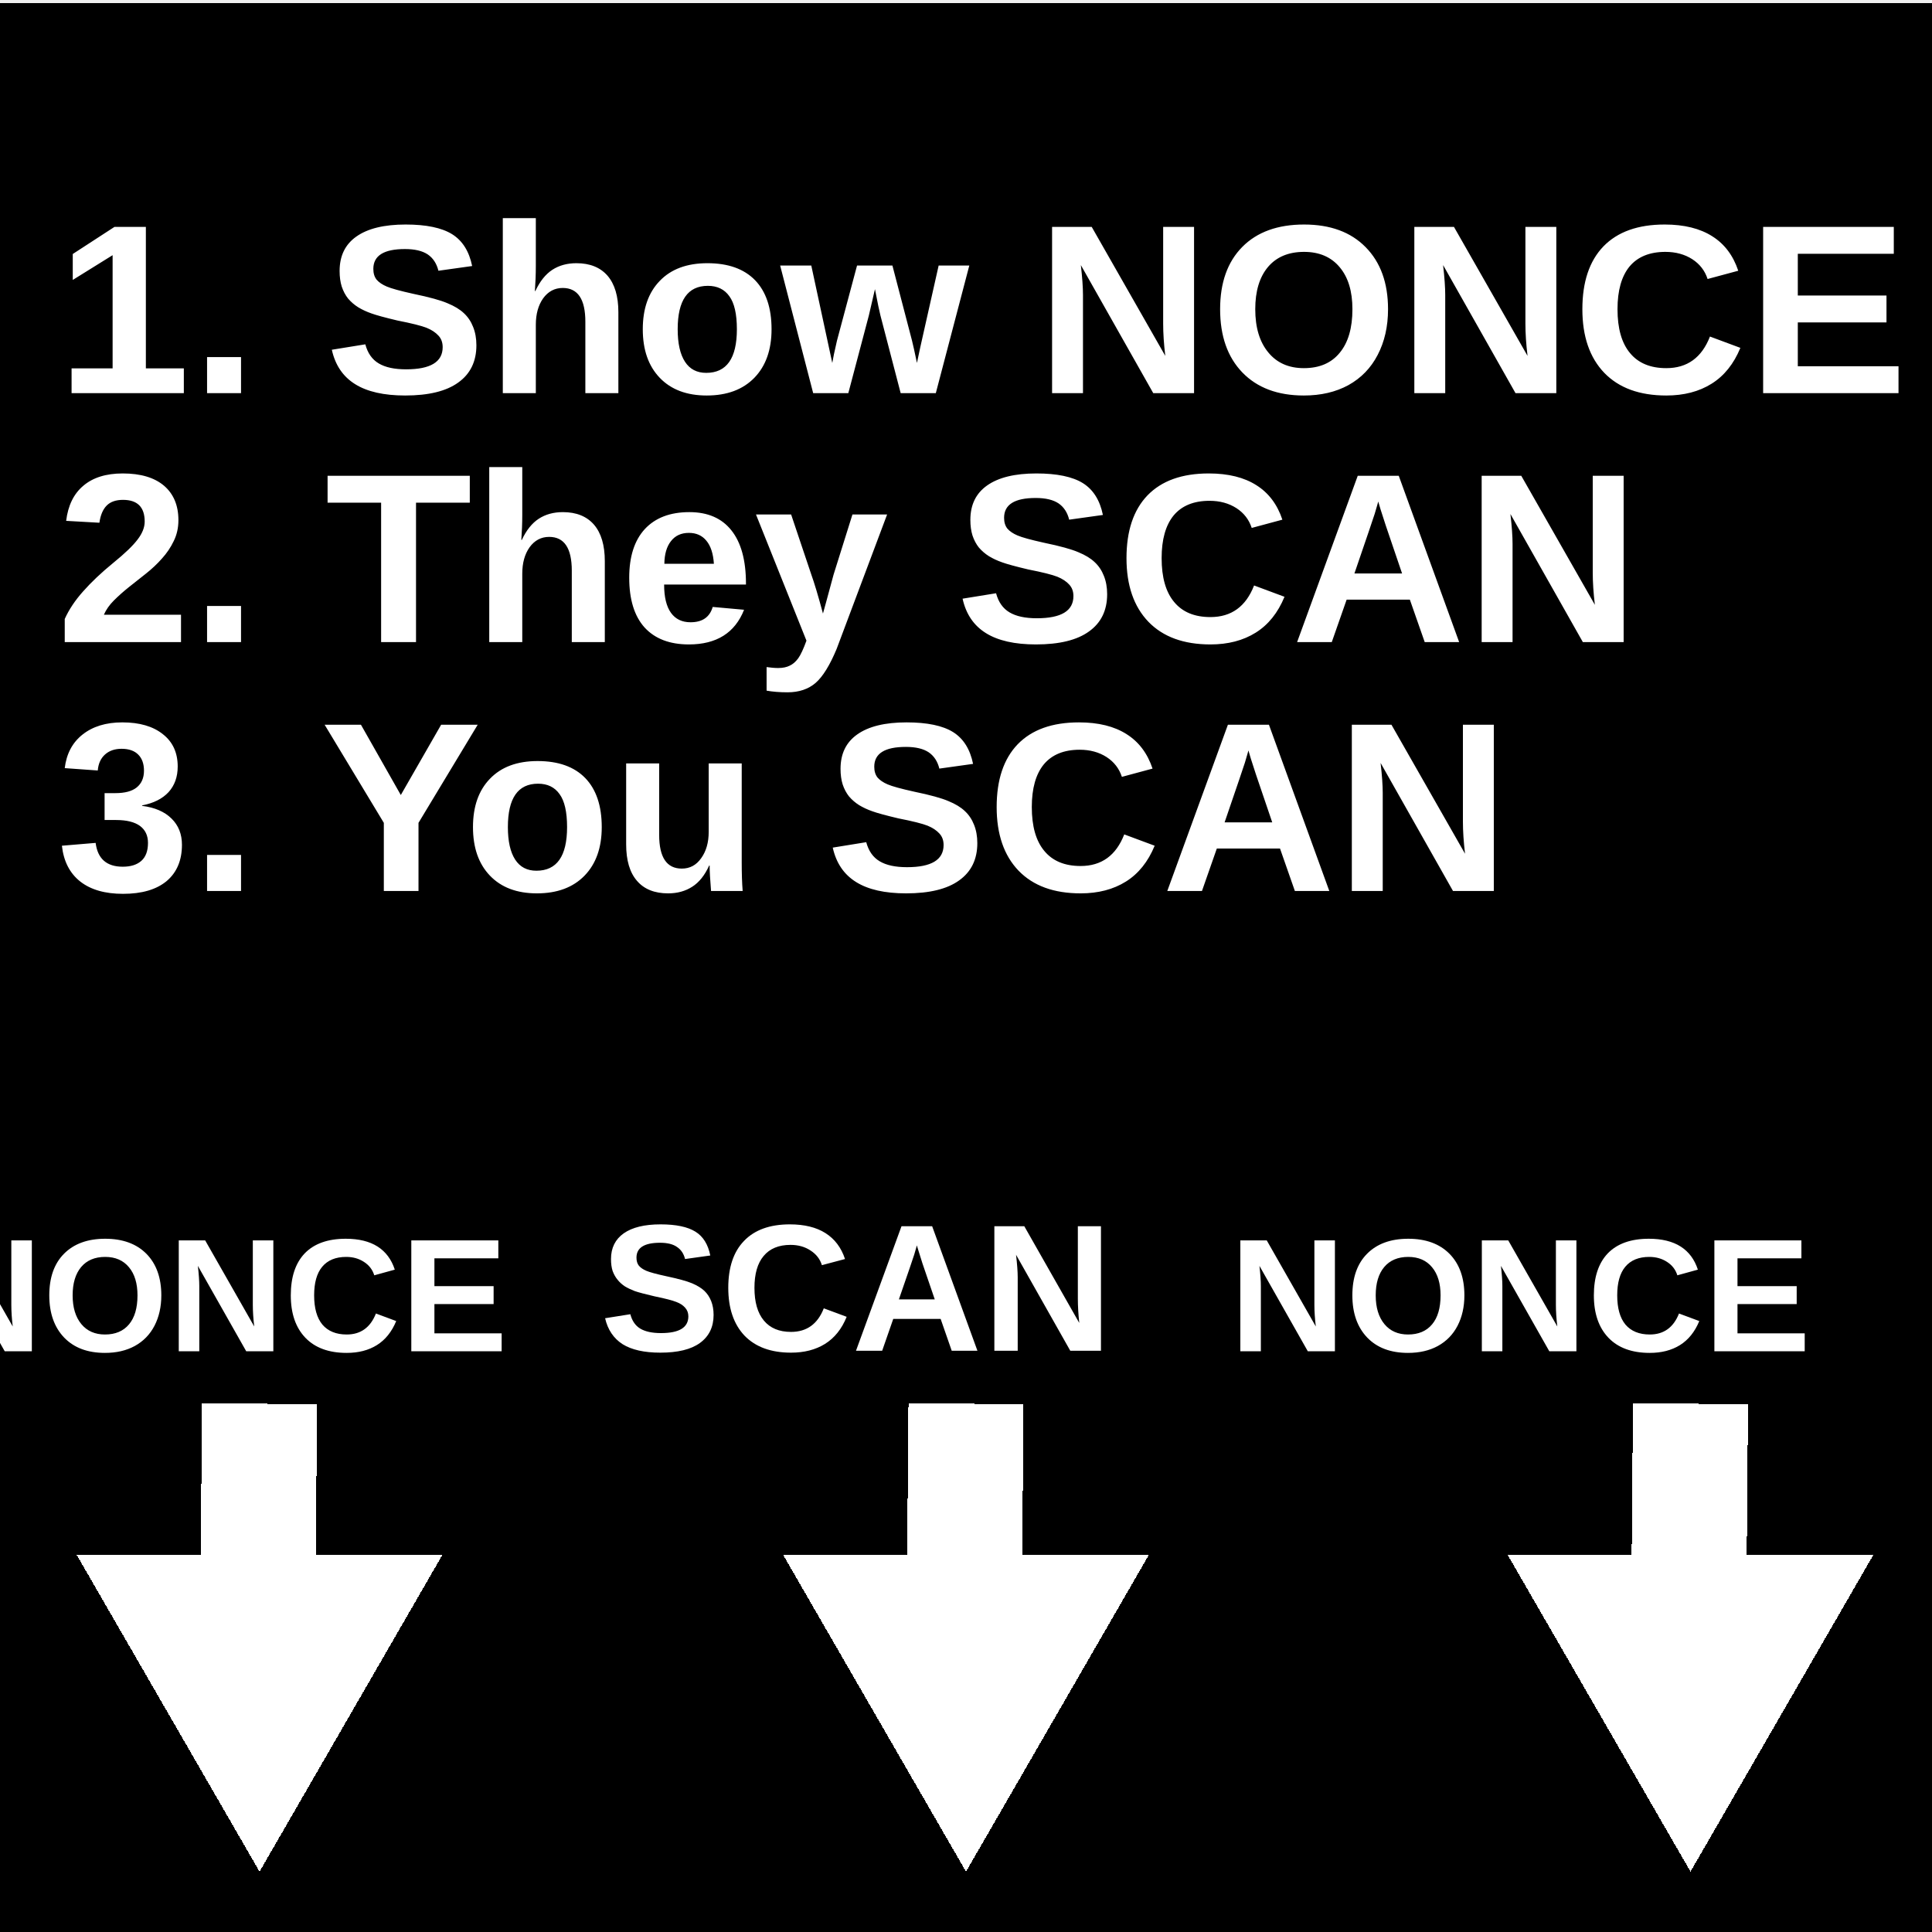
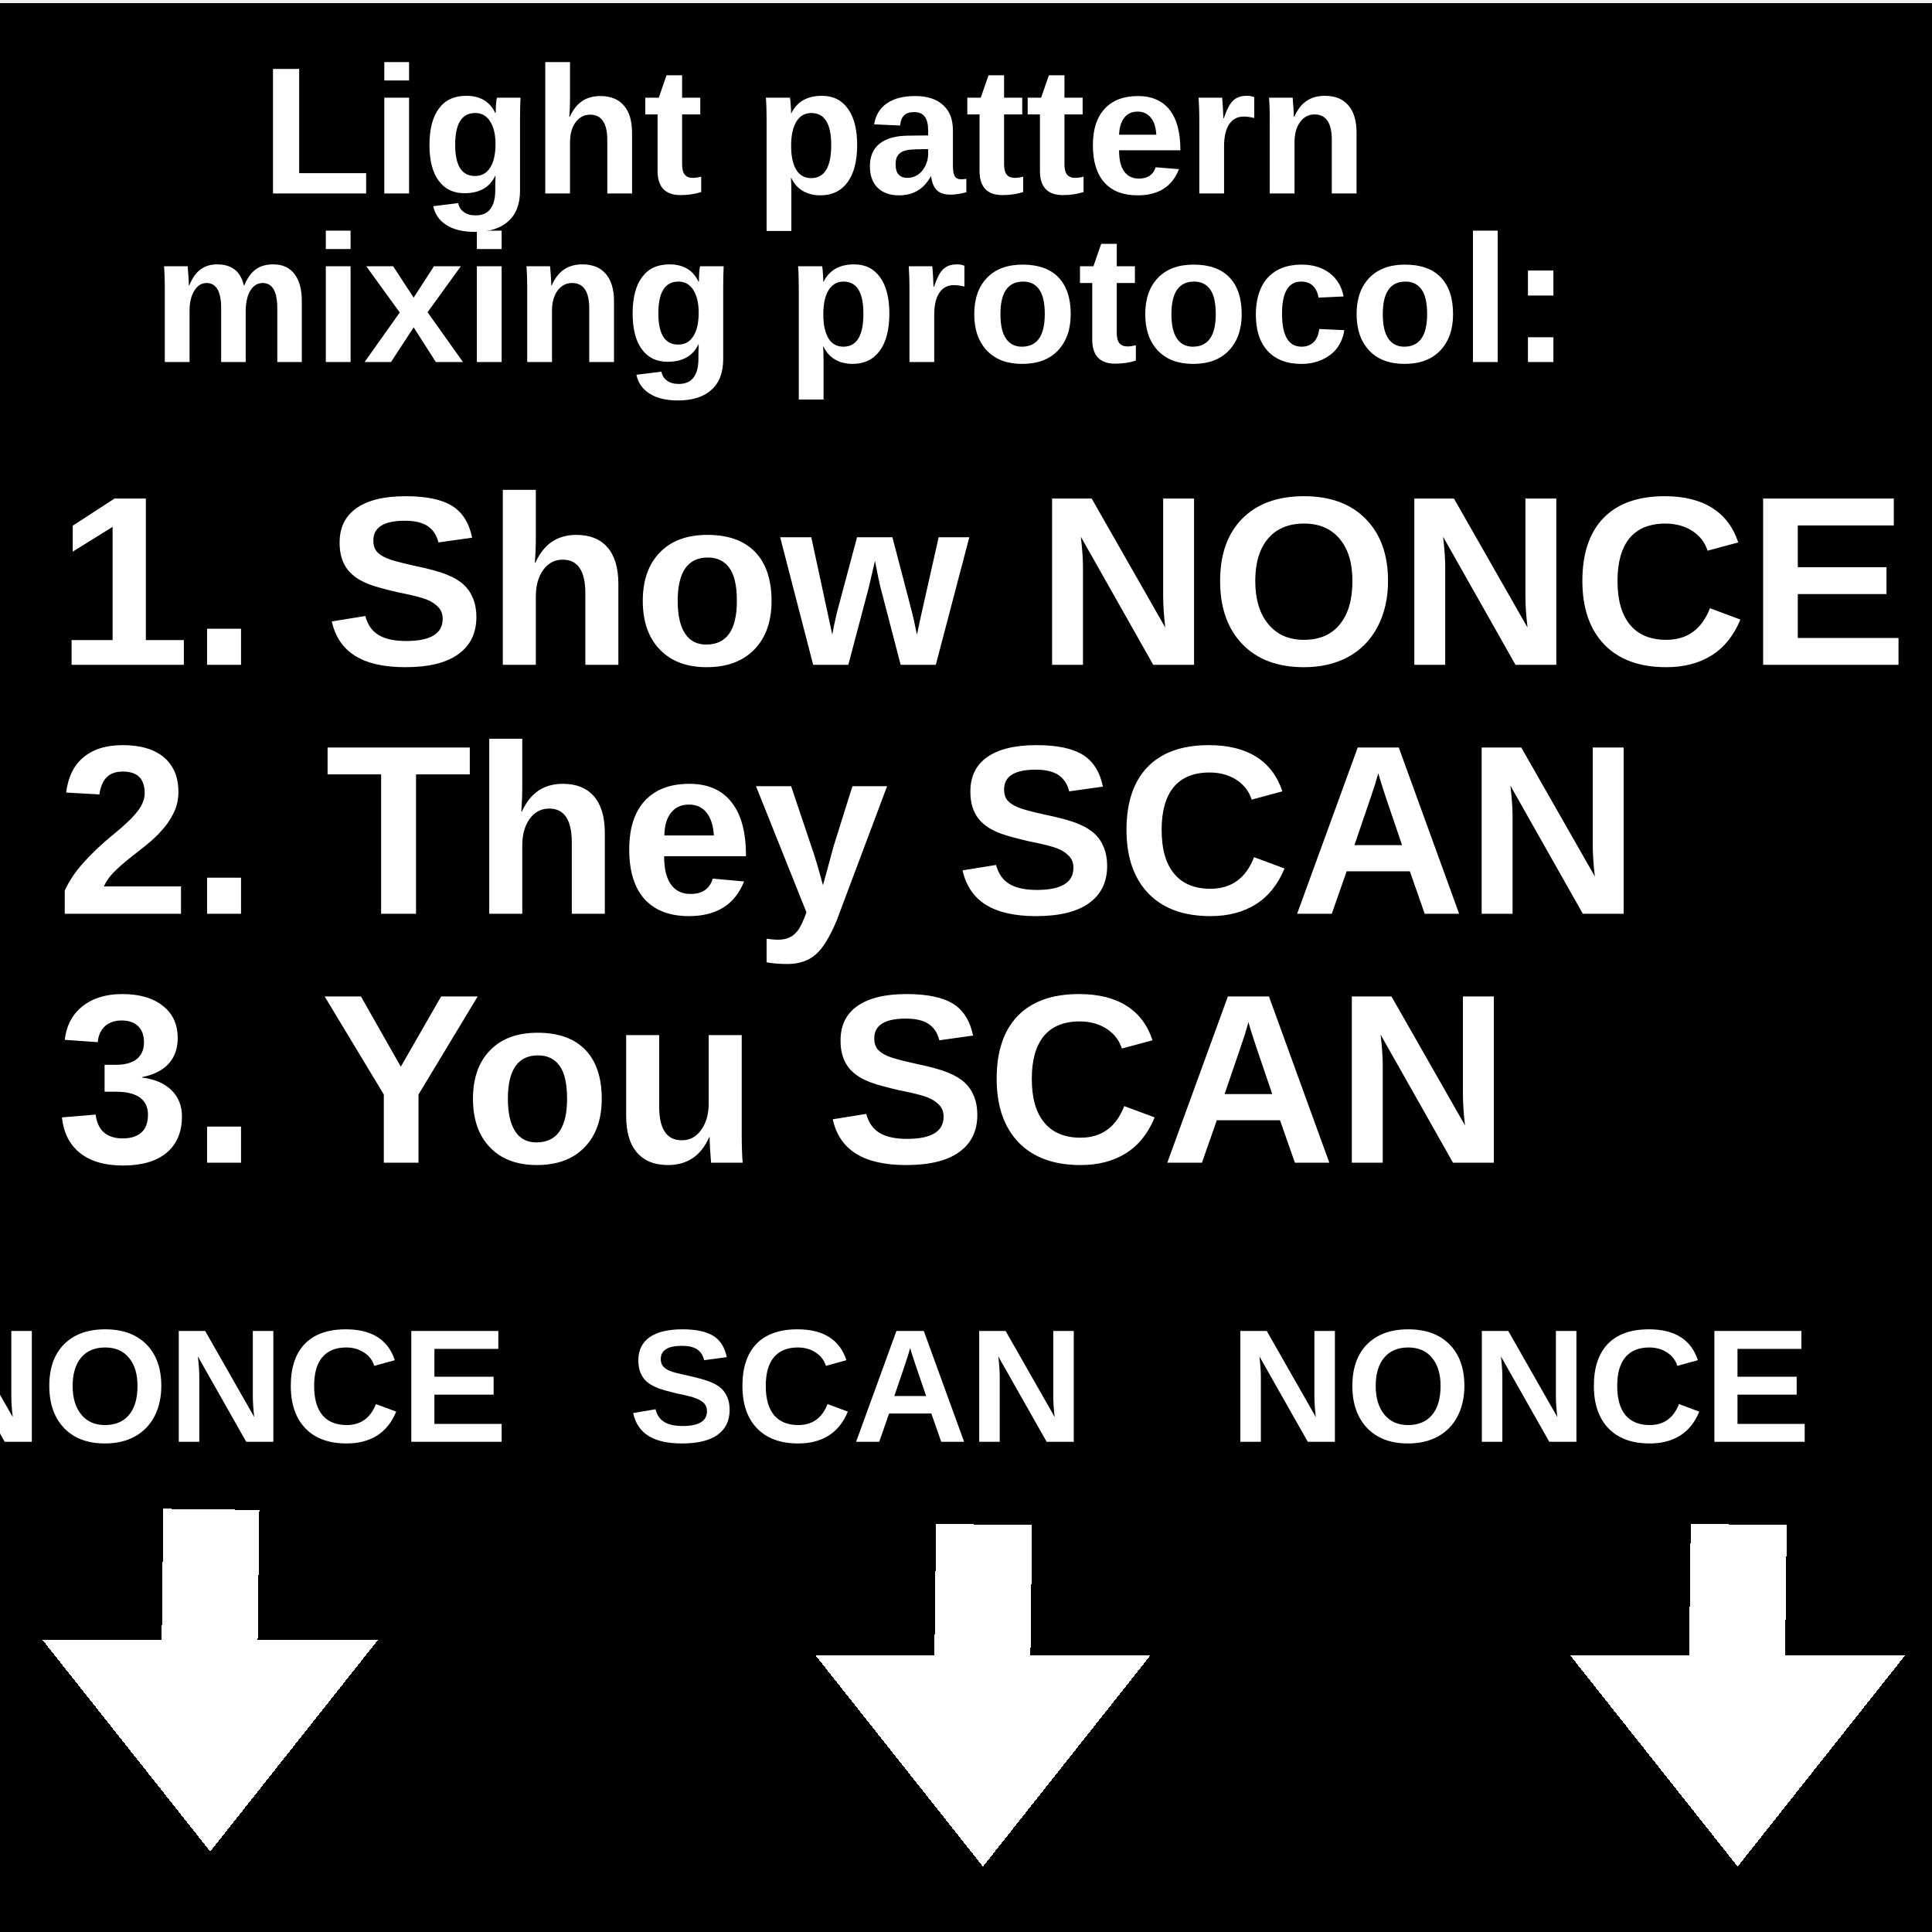
<svg xmlns="http://www.w3.org/2000/svg" width="128" height="128" viewBox="0 0 128 128" version="1.1" id="svg5" shape-rendering="crispEdges">
  <defs id="defs2">
    <marker style="overflow:visible" id="Arrow1Sstart" refX="0.0" refY="0.0" orient="auto">
      <path transform="scale(0.2) translate(6,0)" style="fill-rule:evenodd;fill:context-stroke;stroke:context-stroke;stroke-width:1.0pt" d="M 0.0,0.0 L 5.0,-5.0 L -12.5,0.0 L 5.0,5.0 L 0.0,0.0 z " id="path16778" />
    </marker>
    <marker style="overflow:visible" id="Arrow2Mstart" refX="0.0" refY="0.0" orient="auto">
      <path transform="scale(0.6) translate(0,0)" d="M 8.719,4.034 L -2.207,0.016 L 8.719,-4.002 C 6.973,-1.63 6.983,1.616 8.719,4.034 z " style="stroke:context-stroke;fill-rule:evenodd;fill:context-stroke;stroke-width:0.625;stroke-linejoin:round" id="path16790" />
    </marker>
    <marker style="overflow:visible" id="marker17044" refX="0.0" refY="0.0" orient="auto">
      <path transform="scale(1.1) translate(1,0)" d="M 8.719,4.034 L -2.207,0.016 L 8.719,-4.002 C 6.973,-1.63 6.983,1.616 8.719,4.034 z " style="stroke:context-stroke;fill-rule:evenodd;fill:context-stroke;stroke-width:0.625;stroke-linejoin:round" id="path17042" />
    </marker>
    <marker style="overflow:visible" id="Arrow1Lstart" refX="0.0" refY="0.0" orient="auto">
      <path transform="scale(0.8) translate(12.5,0)" style="fill-rule:evenodd;fill:context-stroke;stroke:context-stroke;stroke-width:1.0pt" d="M 0.0,0.0 L 5.0,-5.0 L -12.5,0.0 L 5.0,5.0 L 0.0,0.0 z " id="path16766" />
    </marker>
    <marker style="overflow:visible" id="Arrow2Lstart" refX="0.0" refY="0.0" orient="auto">
      <path transform="scale(1.1) translate(1,0)" d="M 8.719,4.034 L -2.207,0.016 L 8.719,-4.002 C 6.973,-1.63 6.983,1.616 8.719,4.034 z " style="stroke:context-stroke;fill-rule:evenodd;fill:context-stroke;stroke-width:0.625;stroke-linejoin:round" id="path16784" />
    </marker>
  </defs>
  <g id="layer1">
    <rect style="fill:#000000;fill-opacity:1;fill-rule:evenodd" id="rect31" width="128.606" height="127.825" x="-0.195" y="0.195" />
  </g>
  <g id="layer2">
    <text xml:space="preserve" style="font-size:15.251px;line-height:1.25;font-family:sans-serif;stroke-width:1.695" x="15.289" y="28.263" id="text8125" transform="scale(1.008822,0.991255)">
      <tspan id="tspan8123" x="15.289" y="28.263" style="fill:#ffffff;fill-opacity:1;stroke-width:1.695" />
    </text>
-     <text xml:space="preserve" style="font-size:16px;line-height:1;font-family:sans-serif;text-align:start;text-anchor:start" x="3.726" y="26.048" id="text5523">
-       <tspan x="3.726" y="26.048" style="font-style:normal;font-variant:normal;font-weight:bold;font-stretch:normal;font-size:16px;font-family:'Liberation Sans';-inkscape-font-specification:'Liberation Sans, Bold';font-variant-ligatures:normal;font-variant-caps:normal;font-variant-numeric:normal;font-variant-east-asian:normal;text-align:start;text-anchor:start;fill:#ffffff;fill-opacity:1" id="tspan166291">1. Show NONCE</tspan>
-       <tspan x="3.726" y="42.54" style="font-style:normal;font-variant:normal;font-weight:bold;font-stretch:normal;font-size:16px;font-family:'Liberation Sans';-inkscape-font-specification:'Liberation Sans, Bold';font-variant-ligatures:normal;font-variant-caps:normal;font-variant-numeric:normal;font-variant-east-asian:normal;text-align:start;text-anchor:start;fill:#ffffff;fill-opacity:1" id="tspan200984">2. They SCAN</tspan>
-       <tspan x="3.726" y="59.032" style="font-style:normal;font-variant:normal;font-weight:bold;font-stretch:normal;font-size:16px;font-family:'Liberation Sans';-inkscape-font-specification:'Liberation Sans, Bold';font-variant-ligatures:normal;font-variant-caps:normal;font-variant-numeric:normal;font-variant-east-asian:normal;text-align:start;text-anchor:start;fill:#ffffff;fill-opacity:1" id="tspan200986">3. You SCAN</tspan>
+     <text xml:space="preserve" style="font-size:16px;line-height:1;font-family:sans-serif;text-align:start;text-anchor:start" x="3.726" y="44.048" id="text5523">
+       <tspan x="3.726" y="44.048" style="font-style:normal;font-variant:normal;font-weight:bold;font-stretch:normal;font-size:16px;font-family:'Liberation Sans';-inkscape-font-specification:'Liberation Sans, Bold';font-variant-ligatures:normal;font-variant-caps:normal;font-variant-numeric:normal;font-variant-east-asian:normal;text-align:start;text-anchor:start;fill:#ffffff;fill-opacity:1" id="tspan166291">1. Show NONCE</tspan>
+       <tspan x="3.726" y="60.54" style="font-style:normal;font-variant:normal;font-weight:bold;font-stretch:normal;font-size:16px;font-family:'Liberation Sans';-inkscape-font-specification:'Liberation Sans, Bold';font-variant-ligatures:normal;font-variant-caps:normal;font-variant-numeric:normal;font-variant-east-asian:normal;text-align:start;text-anchor:start;fill:#ffffff;fill-opacity:1" id="tspan200984">2. They SCAN</tspan>
+       <tspan x="3.726" y="77.032" style="font-style:normal;font-variant:normal;font-weight:bold;font-stretch:normal;font-size:16px;font-family:'Liberation Sans';-inkscape-font-specification:'Liberation Sans, Bold';font-variant-ligatures:normal;font-variant-caps:normal;font-variant-numeric:normal;font-variant-east-asian:normal;text-align:start;text-anchor:start;fill:#ffffff;fill-opacity:1" id="tspan200986">3. You SCAN</tspan>
    </text>
-     <text xml:space="preserve" style="font-size:10.667px;line-height:0.7;font-family:sans-serif" x="21.321" y="89.523" id="text5523-2-0-1">
-       <tspan x="21.321" y="89.523" style="font-style:normal;font-variant:normal;font-weight:bold;font-stretch:normal;font-size:10.667px;font-family:'Liberation Sans';-inkscape-font-specification:'Liberation Sans, Bold';font-variant-ligatures:normal;font-variant-caps:normal;font-variant-numeric:normal;font-variant-east-asian:normal;text-align:center;text-anchor:middle;fill:#ffffff;fill-opacity:1" id="tspan158218-8-9">NONCE</tspan>
+     <text xml:space="preserve" style="font-size:10.667px;line-height:0.7;font-family:sans-serif" x="21.321" y="95.523" id="text5523-2-0-1">
+       <tspan x="21.321" y="95.523" style="font-style:normal;font-variant:normal;font-weight:bold;font-stretch:normal;font-size:10.667px;font-family:'Liberation Sans';-inkscape-font-specification:'Liberation Sans, Bold';font-variant-ligatures:normal;font-variant-caps:normal;font-variant-numeric:normal;font-variant-east-asian:normal;text-align:center;text-anchor:middle;fill:#ffffff;fill-opacity:1" id="tspan158218-8-9">NONCE</tspan>
    </text>
-     <text xml:space="preserve" style="font-size:10.667px;line-height:0.7;font-family:sans-serif" x="107.652" y="89.523" id="text5523-2-0-1-3">
-       <tspan x="107.652" y="89.523" style="font-style:normal;font-variant:normal;font-weight:bold;font-stretch:normal;font-size:10.667px;font-family:'Liberation Sans';-inkscape-font-specification:'Liberation Sans, Bold';font-variant-ligatures:normal;font-variant-caps:normal;font-variant-numeric:normal;font-variant-east-asian:normal;text-align:center;text-anchor:middle;fill:#ffffff;fill-opacity:1" id="tspan158218-8-9-6">NONCE</tspan>
+     <text xml:space="preserve" style="font-size:10.667px;line-height:0.7;font-family:sans-serif" x="107.652" y="95.523" id="text5523-2-0-1-3">
+       <tspan x="107.652" y="95.523" style="font-style:normal;font-variant:normal;font-weight:bold;font-stretch:normal;font-size:10.667px;font-family:'Liberation Sans';-inkscape-font-specification:'Liberation Sans, Bold';font-variant-ligatures:normal;font-variant-caps:normal;font-variant-numeric:normal;font-variant-east-asian:normal;text-align:center;text-anchor:middle;fill:#ffffff;fill-opacity:1" id="tspan158218-8-9-6">NONCE</tspan>
    </text>
    <text xml:space="preserve" style="font-size:16px;line-height:1.25;font-family:sans-serif" x="59.592" y="114.628" id="text5523-7">
      <tspan x="59.592" y="114.628" style="font-style:normal;font-variant:normal;font-weight:bold;font-stretch:normal;font-size:16px;font-family:'Liberation Sans';-inkscape-font-specification:'Liberation Sans, Bold';font-variant-ligatures:normal;font-variant-caps:normal;font-variant-numeric:normal;font-variant-east-asian:normal;text-align:center;text-anchor:middle;fill:#ffffff;fill-opacity:1" id="tspan76457-0" />
    </text>
-     <path style="fill:#ffffff;stroke:#ffffff;stroke-width:7.624;stroke-linecap:butt;stroke-linejoin:miter;stroke-miterlimit:4;stroke-dasharray:none;stroke-opacity:1" d="M 17,116 17.195,93" id="path17261" />
-     <path style="fill:#ffffff;stroke:#ffffff;stroke-width:4;stroke-miterlimit:4;stroke-dasharray:none" id="path19828-4" transform="matrix(0,-1,-1,0,127.3903,124.2462)" d="m 4.246,110.195 15,-8.66 -1e-6,17.32 z" />
-     <text xml:space="preserve" style="font-size:12px;line-height:0.9;font-family:sans-serif" x="64.549" y="78.323" id="text5523-2-6-4">
-       <tspan x="64.549" y="78.323" style="font-style:normal;font-variant:normal;font-weight:bold;font-stretch:normal;font-size:12px;font-family:'Liberation Sans';-inkscape-font-specification:'Liberation Sans, Bold';font-variant-ligatures:normal;font-variant-caps:normal;font-variant-numeric:normal;font-variant-east-asian:normal;text-align:center;text-anchor:middle;fill:#ffffff;fill-opacity:1" id="tspan316252" />
-       <tspan x="64.549" y="89.492" style="font-style:normal;font-variant:normal;font-weight:bold;font-stretch:normal;font-size:12px;font-family:'Liberation Sans';-inkscape-font-specification:'Liberation Sans, Bold';font-variant-ligatures:normal;font-variant-caps:normal;font-variant-numeric:normal;font-variant-east-asian:normal;text-align:center;text-anchor:middle;fill:#ffffff;fill-opacity:1" id="tspan316256">SCAN</tspan>
+     <path style="fill:#ffffff;stroke:#ffffff;stroke-width:6.359;stroke-linecap:butt;stroke-linejoin:miter;stroke-miterlimit:4;stroke-dasharray:none;stroke-opacity:1" d="M 13.805,116 14,100" id="path17261" />
+     <path style="fill:#ffffff;stroke:#ffffff;stroke-width:4;stroke-miterlimit:4;stroke-dasharray:none" id="path19828-4" transform="matrix(0,-0.6666664,-0.9154127,0,114.8018,122.8308)" d="m 4.246,110.195 15,-8.66 -1e-6,17.32 z" />
+     <path style="fill:#ffffff;stroke:#ffffff;stroke-width:6.359;stroke-linecap:butt;stroke-linejoin:miter;stroke-miterlimit:4;stroke-dasharray:none;stroke-opacity:1" d="m 65,117 0.195,-16" id="path17261-5" />
+     <path style="fill:#ffffff;stroke:#ffffff;stroke-width:4;stroke-miterlimit:4;stroke-dasharray:none" id="path19828-4-3" transform="matrix(0,-0.6666664,-0.9154127,0,165.9969,123.8308)" d="m 4.246,110.195 15,-8.66 -1e-6,17.32 z" />
+     <text xml:space="preserve" style="font-size:12px;line-height:0;font-family:sans-serif" x="64.549" y="86.695" id="text5523-2-6-4">
+       <tspan x="64.549" y="86.695" style="font-style:normal;font-variant:normal;font-weight:bold;font-stretch:normal;font-size:12px;line-height:0.9;font-family:'Liberation Sans';-inkscape-font-specification:'Liberation Sans, Bold';font-variant-ligatures:normal;font-variant-caps:normal;font-variant-numeric:normal;font-variant-east-asian:normal;text-align:center;text-anchor:middle;fill:#ffffff;fill-opacity:1" id="tspan316252" />
+       <tspan x="64.549" y="95.523" style="font-style:normal;font-variant:normal;font-weight:bold;font-stretch:normal;font-size:10.667px;line-height:0.7;font-family:'Liberation Sans';-inkscape-font-specification:'Liberation Sans, Bold';font-variant-ligatures:normal;font-variant-caps:normal;font-variant-numeric:normal;font-variant-east-asian:normal;text-align:center;text-anchor:middle;fill:#ffffff;fill-opacity:1" id="tspan316256">SCAN</tspan>
    </text>
-     <path style="fill:#ffffff;stroke:#ffffff;stroke-width:7.624;stroke-linecap:butt;stroke-linejoin:miter;stroke-miterlimit:4;stroke-dasharray:none;stroke-opacity:1" d="M 111.805,116 112,93" id="path17261-9" />
-     <path style="fill:#ffffff;stroke:#ffffff;stroke-width:4;stroke-miterlimit:4;stroke-dasharray:none" id="path19828-4-2" transform="matrix(0,-1,-1,0,222.1952,124.2462)" d="m 4.246,110.195 15,-8.66 -1e-6,17.32 z" />
-     <path style="fill:#ffffff;stroke:#ffffff;stroke-width:7.624;stroke-linecap:butt;stroke-linejoin:miter;stroke-miterlimit:4;stroke-dasharray:none;stroke-opacity:1" d="M 63.805,116 64,93" id="path17261-9-6" />
-     <path style="fill:#ffffff;stroke:#ffffff;stroke-width:4;stroke-miterlimit:4;stroke-dasharray:none" id="path19828-4-2-6" transform="matrix(0,-1,-1,0,174.1952,124.2462)" d="m 4.246,110.195 15,-8.66 -1e-6,17.32 z" />
+     <text xml:space="preserve" style="font-size:12px;line-height:0.9;font-family:sans-serif" x="64.872" y="12.817" id="text5523-2-6-4-3">
+       <tspan x="64.872" y="12.817" style="font-style:normal;font-variant:normal;font-weight:bold;font-stretch:normal;font-size:12px;font-family:'Liberation Sans';-inkscape-font-specification:'Liberation Sans, Bold';font-variant-ligatures:normal;font-variant-caps:normal;font-variant-numeric:normal;font-variant-east-asian:normal;text-align:center;text-anchor:middle;fill:#ffffff;fill-opacity:1" id="tspan316256-7">Light pattern</tspan>
+       <tspan x="64.872" y="23.986" style="font-style:normal;font-variant:normal;font-weight:bold;font-stretch:normal;font-size:12px;font-family:'Liberation Sans';-inkscape-font-specification:'Liberation Sans, Bold';font-variant-ligatures:normal;font-variant-caps:normal;font-variant-numeric:normal;font-variant-east-asian:normal;text-align:center;text-anchor:middle;fill:#ffffff;fill-opacity:1" id="tspan5311">mixing protocol:</tspan>
+     </text>
+     <path style="fill:#ffffff;stroke:#ffffff;stroke-width:6.359;stroke-linecap:butt;stroke-linejoin:miter;stroke-miterlimit:4;stroke-dasharray:none;stroke-opacity:1" d="m 115,117 0.195,-16" id="path17261-56" />
+     <path style="fill:#ffffff;stroke:#ffffff;stroke-width:4;stroke-miterlimit:4;stroke-dasharray:none" id="path19828-4-2" transform="matrix(0,-0.6666664,-0.9154127,0,215.9969,123.8308)" d="m 4.246,110.195 15,-8.66 -1e-6,17.32 z" />
  </g>
</svg>
